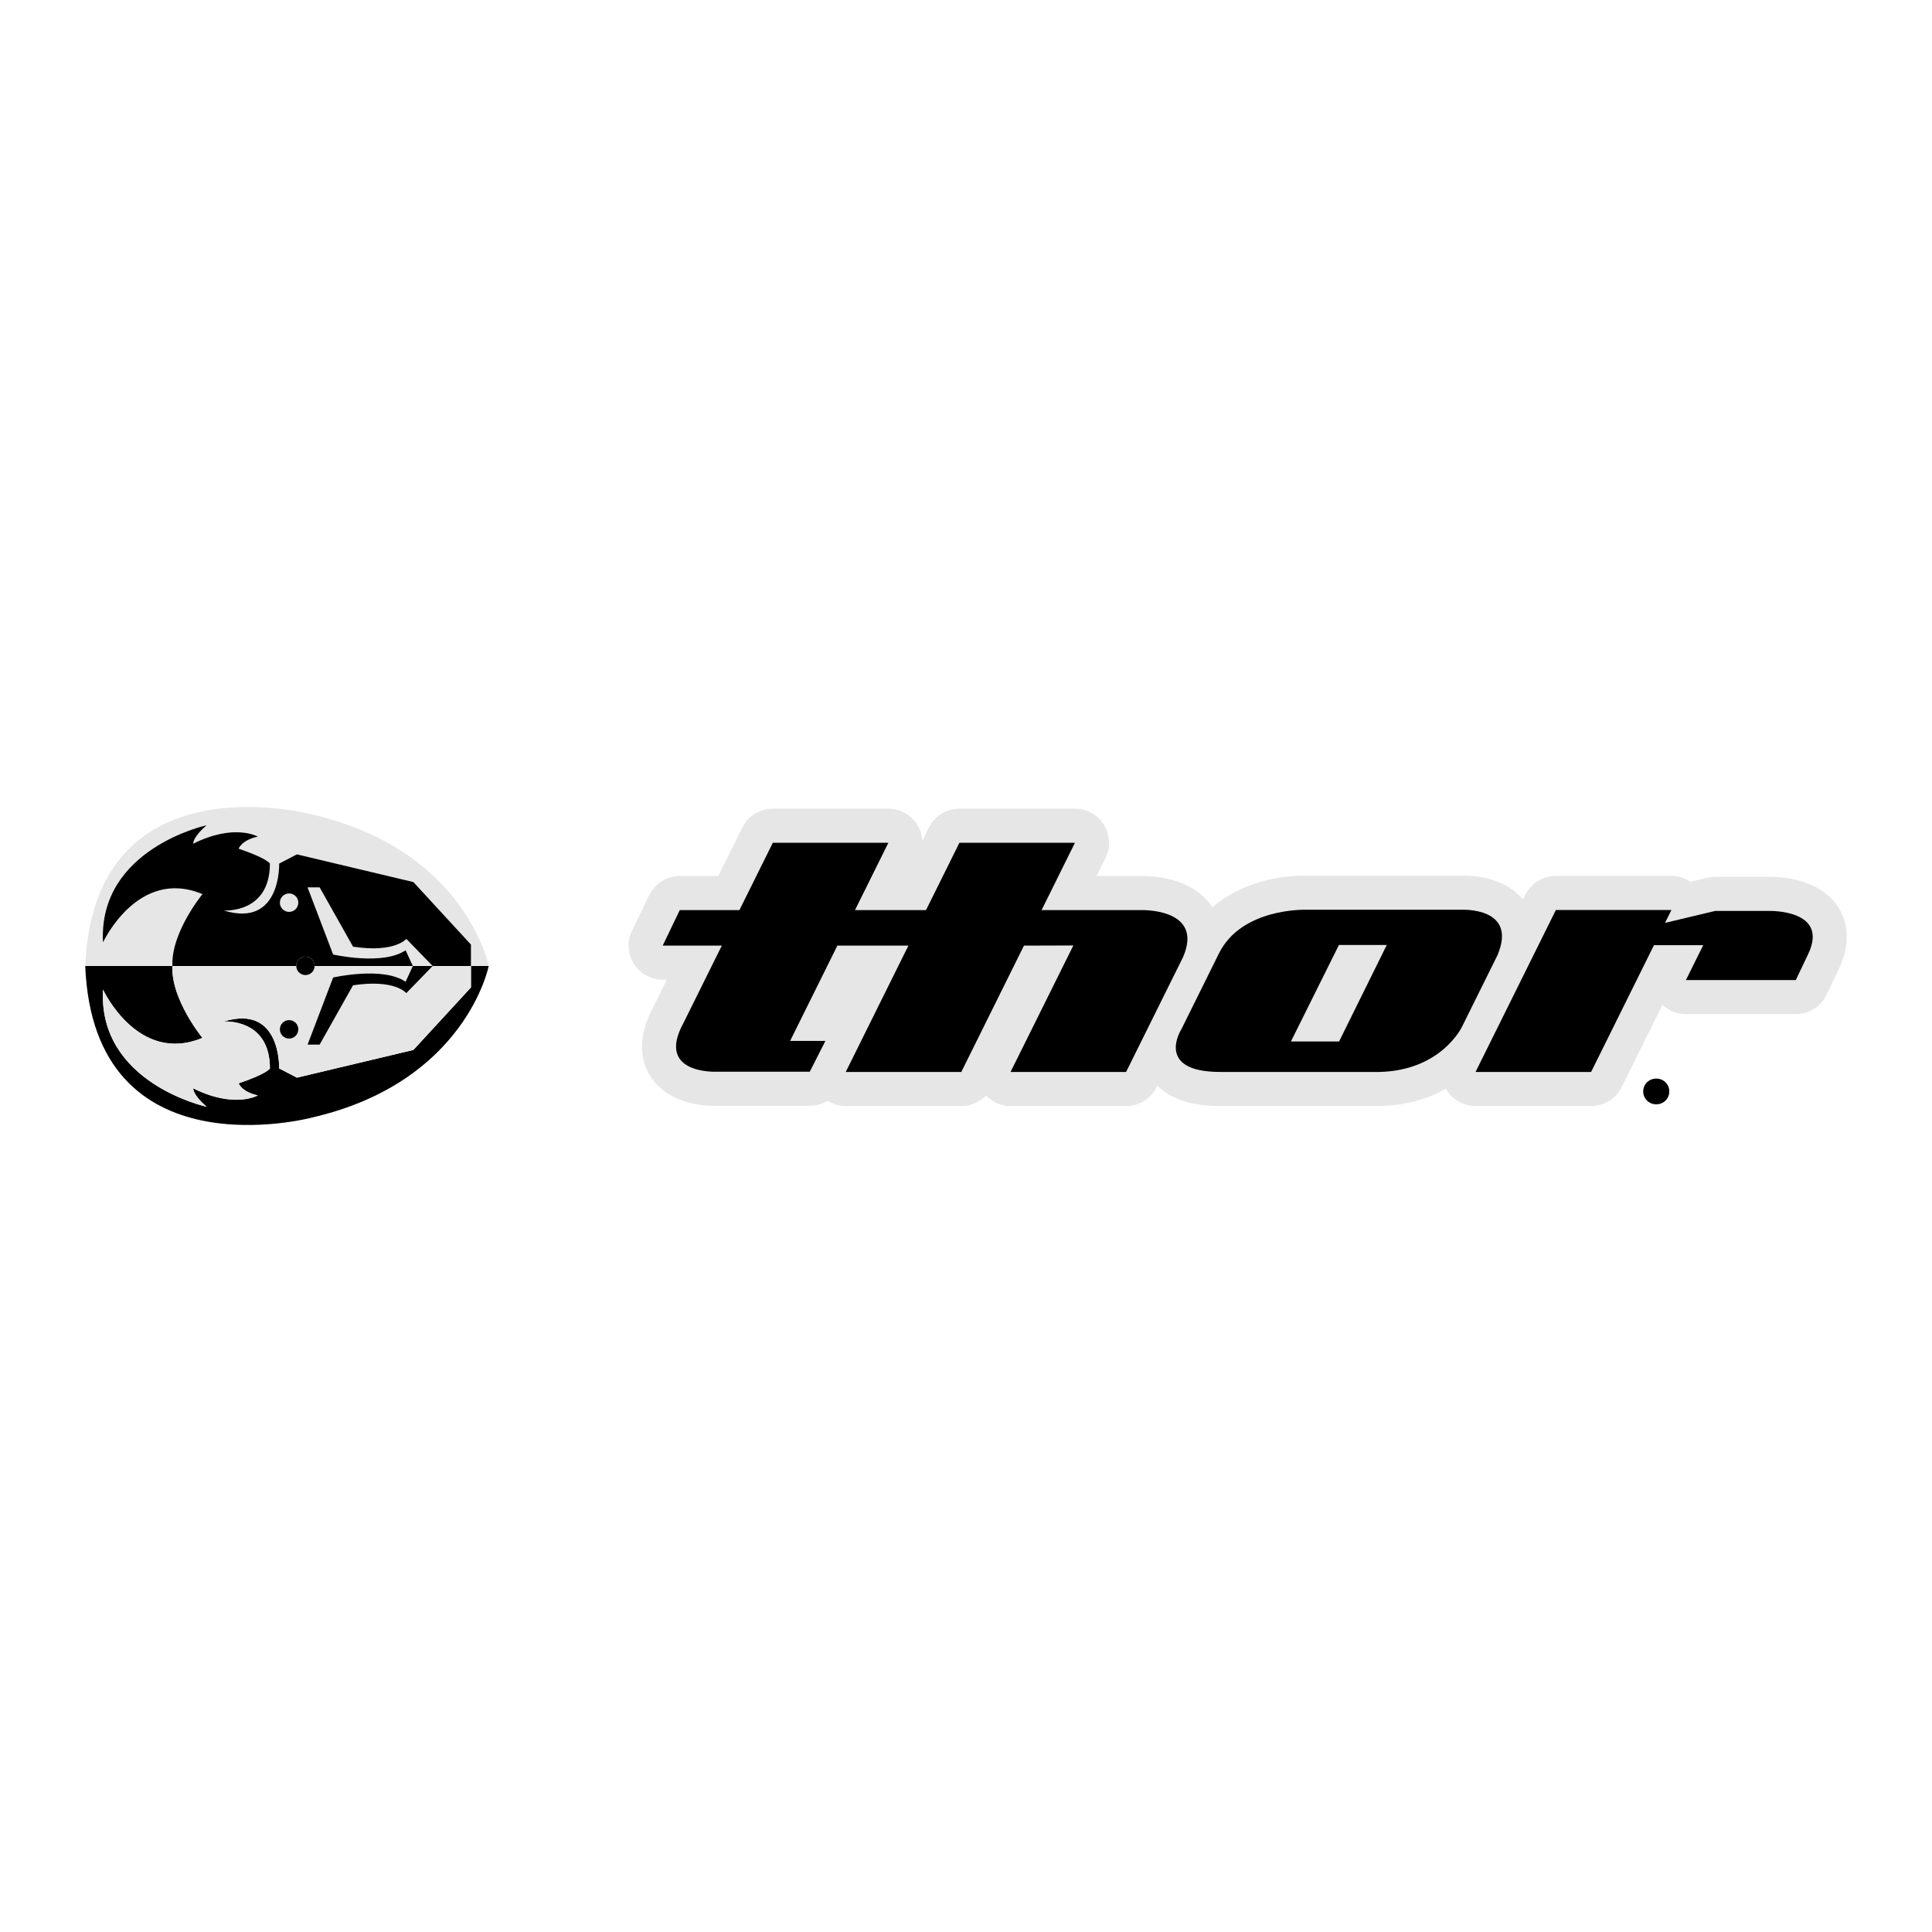
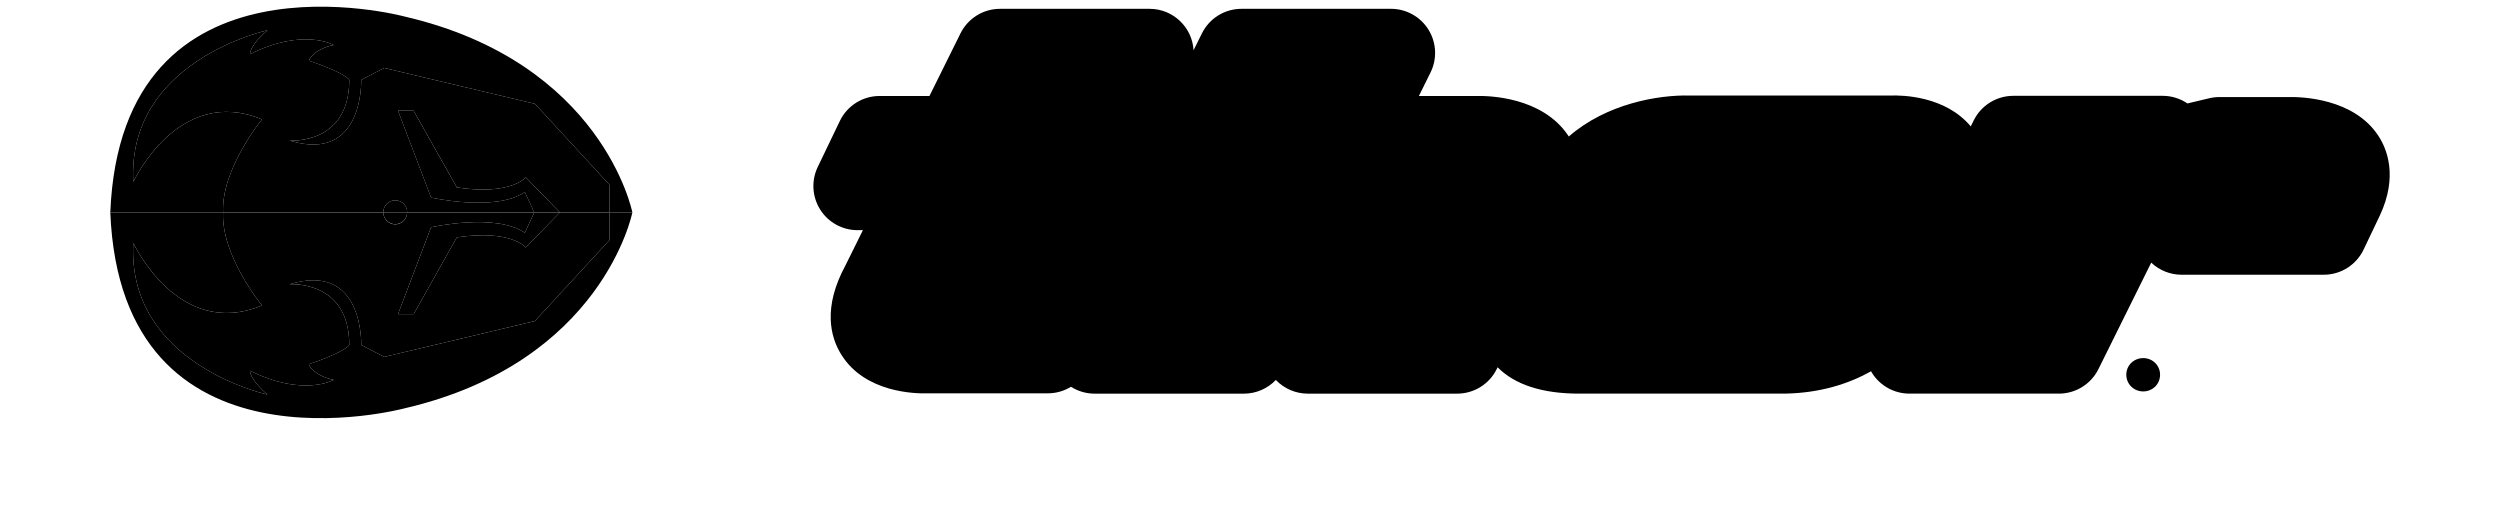
- <svg xmlns="http://www.w3.org/2000/svg" width="2500" height="2500" viewBox="0 0 192.756 192.756">
+ <svg xmlns="http://www.w3.org/2000/svg" viewBox="0 80 192.756 40">
  <g fill-rule="evenodd" clip-rule="evenodd">
-     <path d="M183.377 90.469c-1.908-2.908-5.955-3.005-6.902-2.986h-5.352c-.264 0-.529.031-.787.093l-1.678.4a3.396 3.396 0 0 0-1.9-.587H155.23a3.402 3.402 0 0 0-3.049 1.891l-.23.466c-1.963-2.348-5.268-2.411-6.168-2.381h-15.512c-2.418-.057-6.41.627-9.314 3.161l-.061-.097c-2.006-2.957-6.088-3.051-7.051-3.029H109.4l.895-1.807a3.4 3.4 0 0 0-3.047-4.913H95.72a3.4 3.4 0 0 0-3.047 1.891l-.646 1.304a3.397 3.397 0 0 0-3.393-3.194H77.105a3.401 3.401 0 0 0-3.048 1.891L71.663 87.4H67.82a3.4 3.4 0 0 0-3.065 1.927l-1.704 3.544a3.4 3.4 0 0 0 3.066 4.875h.416l-1.382 2.789.064-.123c-1.807 3.299-1.184 5.596-.342 6.941 1.836 2.938 5.708 3.008 6.7 2.973h9.219a3.4 3.4 0 0 0 1.783-.504 3.393 3.393 0 0 0 1.808.529h11.528c.944 0 1.828-.393 2.46-1.055a3.404 3.404 0 0 0 2.453 1.055h11.527a3.402 3.402 0 0 0 3.049-1.891l.068-.141c1.34 1.346 3.445 2.031 6.285 2.031h15.875l.078-.002c2.666-.061 4.842-.76 6.561-1.723.021.039.039.078.061.115a3.405 3.405 0 0 0 2.891 1.609h11.529a3.399 3.399 0 0 0 3.047-1.891l4.07-8.209a3.404 3.404 0 0 0 2.342.934h10.961a3.403 3.403 0 0 0 3.07-1.938l1.254-2.629c1.42-3.036.537-5.154-.115-6.147z" fill="#e6e6e7" />
+     <path d="M183.377 90.469c-1.908-2.908-5.955-3.005-6.902-2.986h-5.352c-.264 0-.529.031-.787.093l-1.678.4a3.396 3.396 0 0 0-1.9-.587H155.23a3.402 3.402 0 0 0-3.049 1.891l-.23.466c-1.963-2.348-5.268-2.411-6.168-2.381h-15.512c-2.418-.057-6.41.627-9.314 3.161l-.061-.097c-2.006-2.957-6.088-3.051-7.051-3.029H109.4l.895-1.807a3.4 3.4 0 0 0-3.047-4.913H95.72a3.4 3.4 0 0 0-3.047 1.891l-.646 1.304a3.397 3.397 0 0 0-3.393-3.194H77.105a3.401 3.401 0 0 0-3.048 1.891L71.663 87.4H67.82a3.4 3.4 0 0 0-3.065 1.927l-1.704 3.544a3.4 3.4 0 0 0 3.066 4.875h.416l-1.382 2.789.064-.123c-1.807 3.299-1.184 5.596-.342 6.941 1.836 2.938 5.708 3.008 6.7 2.973h9.219a3.4 3.4 0 0 0 1.783-.504 3.393 3.393 0 0 0 1.808.529h11.528c.944 0 1.828-.393 2.46-1.055a3.404 3.404 0 0 0 2.453 1.055h11.527a3.402 3.402 0 0 0 3.049-1.891l.068-.141c1.34 1.346 3.445 2.031 6.285 2.031h15.875l.078-.002c2.666-.061 4.842-.76 6.561-1.723.021.039.039.078.061.115a3.405 3.405 0 0 0 2.891 1.609h11.529a3.399 3.399 0 0 0 3.047-1.891l4.07-8.209a3.404 3.404 0 0 0 2.342.934h10.961a3.403 3.403 0 0 0 3.07-1.938l1.254-2.629c1.42-3.036.537-5.154-.115-6.147z" fill="#000000" />
    <path d="M121.752 106.949h15.875c6.166-.143 8.225-4.486 8.225-4.486l3.549-7.156c2.055-4.819-3.553-4.54-3.553-4.54h-15.592s-6.361-.205-8.629 4.331l-3.771 7.611c-.001 0-2.694 4.24 3.896 4.24z" />
-     <path d="M20.198 89.208c-6.449-2.693-9.922 4.819-9.922 4.819-.496-9.355 10.347-11.693 10.347-11.693-1.417 1.205-1.346 1.842-1.346 1.842 4.11-2.055 6.449-.708 6.449-.708-1.63.354-1.914 1.205-1.914 1.205 2.906.992 3.118 1.488 3.118 1.488 0 5.032-4.606 4.677-4.606 4.677 5.74 1.772 5.527-4.677 5.527-4.677l1.772-.921 11.622 2.764 5.741 6.236v2.138h1.771s-2.268-11.564-17.575-15.107c0 0-21.827-5.87-22.678 15.107h8.697c-.152-3.338 2.997-7.17 2.997-7.17z" fill="#e6e6e7" />
+     <path d="M20.198 89.208c-6.449-2.693-9.922 4.819-9.922 4.819-.496-9.355 10.347-11.693 10.347-11.693-1.417 1.205-1.346 1.842-1.346 1.842 4.11-2.055 6.449-.708 6.449-.708-1.63.354-1.914 1.205-1.914 1.205 2.906.992 3.118 1.488 3.118 1.488 0 5.032-4.606 4.677-4.606 4.677 5.74 1.772 5.527-4.677 5.527-4.677l1.772-.921 11.622 2.764 5.741 6.236v2.138h1.771s-2.268-11.564-17.575-15.107c0 0-21.827-5.87-22.678 15.107h8.697c-.152-3.338 2.997-7.17 2.997-7.17z" fill="#000000" />
    <path d="M28.843 89.138a.92.92 0 1 0 0 1.84.92.92 0 0 0 0-1.84z" fill="#000" />
-     <path d="M35.222 94.452l-3.331-5.917h-1.205l2.551 6.697s4.961 1.133 7.229-.425l.724 1.571h1.976l-2.629-2.705s-1.134 1.417-5.315.779z" fill="#e6e6e7" />
+     <path d="M35.222 94.452l-3.331-5.917h-1.205l2.551 6.697s4.961 1.133 7.229-.425l.724 1.571h1.976l-2.629-2.705s-1.134 1.417-5.315.779z" fill="#000000" />
    <path d="M20.198 103.549c-6.449 2.693-9.922-4.82-9.922-4.82-.496 9.355 10.347 11.693 10.347 11.693-1.417-1.205-1.346-1.842-1.346-1.842 4.11 2.055 6.449.709 6.449.709-1.63-.355-1.914-1.205-1.914-1.205 2.906-.992 3.118-1.488 3.118-1.488 0-5.031-4.606-4.678-4.606-4.678 5.74-1.771 5.527 4.678 5.527 4.678l1.772.922 11.622-2.766 5.741-6.234v-2.14h1.771s-2.268 11.563-17.575 15.108c0 0-21.827 5.869-22.678-15.108h8.697c-.152 3.339 2.997 7.171 2.997 7.171zM41.245 88.003l-11.622-2.764-1.772.921s.213 6.449-5.527 4.677c0 0 4.606.354 4.606-4.677 0 0-.212-.496-3.118-1.488 0 0 .284-.851 1.914-1.205 0 0-2.339-1.347-6.449.708 0 0-.071-.638 1.346-1.842 0 0-10.843 2.338-10.347 11.693 0 0 3.473-7.512 9.922-4.819 0 0-3.148 3.832-2.997 7.17h12.354l-.001-.013a.92.92 0 0 1 1.84 0l-.001.013h9.798l-.724-1.571c-2.268 1.558-7.229.425-7.229.425l-2.551-6.697h1.205l3.331 5.917c4.181.638 5.315-.779 5.315-.779l2.629 2.705h3.82V94.24l-5.742-6.237z" />
-     <path d="M28.843 90.979a.92.92 0 1 1 0-1.84.92.92 0 0 1 0 1.84z" fill="#e6e6e7" />
+     <path d="M28.843 90.979a.92.92 0 1 1 0-1.84.92.92 0 0 1 0 1.84z" fill="#000000" />
    <path d="M31.394 96.365a.92.92 0 0 0-1.84 0l.001.013h1.838c-.001-.004.001-.009.001-.013z" fill="#000" />
-     <path d="M40.537 99.084s-1.134-1.418-5.315-.779l-3.331 5.916h-1.205l2.551-6.697s4.961-1.133 7.229.426l.724-1.571h-9.798a.919.919 0 0 1-1.838 0H17.201c-.151 3.339 2.997 7.171 2.997 7.171-6.449 2.693-9.922-4.82-9.922-4.82-.496 9.355 10.347 11.693 10.347 11.693-1.417-1.205-1.346-1.842-1.346-1.842 4.11 2.055 6.449.709 6.449.709-1.63-.355-1.914-1.205-1.914-1.205 2.906-.992 3.118-1.488 3.118-1.488 0-5.031-4.606-4.678-4.606-4.678 5.74-1.771 5.527 4.678 5.527 4.678l1.772.922 11.622-2.766 5.741-6.234v-2.14h-3.82l-2.629 2.705z" fill="#e6e6e7" />
-     <path d="M28.843 103.617a.92.92 0 1 1 0-1.84.92.92 0 0 1 0 1.84z" fill="#e6e6e7" />
+     <path d="M40.537 99.084s-1.134-1.418-5.315-.779l-3.331 5.916h-1.205l2.551-6.697s4.961-1.133 7.229.426l.724-1.571h-9.798a.919.919 0 0 1-1.838 0H17.201c-.151 3.339 2.997 7.171 2.997 7.171-6.449 2.693-9.922-4.82-9.922-4.82-.496 9.355 10.347 11.693 10.347 11.693-1.417-1.205-1.346-1.842-1.346-1.842 4.11 2.055 6.449.709 6.449.709-1.63-.355-1.914-1.205-1.914-1.205 2.906-.992 3.118-1.488 3.118-1.488 0-5.031-4.606-4.678-4.606-4.678 5.74-1.771 5.527 4.678 5.527 4.678l1.772.922 11.622-2.766 5.741-6.234v-2.14h-3.82l-2.629 2.705z" fill="#000000" />
+     <path d="M28.843 103.617a.92.92 0 1 1 0-1.84.92.92 0 0 1 0 1.84z" fill="#000000" />
    <path d="M30.473 97.285a.919.919 0 0 0 .919-.907h-1.838a.919.919 0 0 0 .919.907zM29.763 102.697a.92.92 0 1 0-1.84 0 .92.92 0 0 0 1.84 0zM35.222 98.305l-3.331 5.916h-1.205l2.551-6.697s4.961-1.133 7.229.426l.724-1.571h1.976l-2.629 2.706c0-.001-1.134-1.419-5.315-.78z" />
-     <path fill="#e6e6e7" d="M133.602 103.906l4.757-9.626h-4.775l-4.787 9.626h4.805z" />
+     <path fill="#000000" d="M133.602 103.906l4.757-9.626h-4.775l-4.787 9.626h4.805z" />
    <path d="M68.197 102.047l3.819-7.702h-5.899l1.704-3.544h5.953l3.332-6.719h11.528l-3.332 6.719h7.087l3.332-6.719h11.528l-3.332 6.719h9.969s6.27-.194 4.145 4.695l-5.68 11.453h-11.527l6.264-12.62-4.928.016-6.25 12.604H84.381l6.25-12.604h-7.086l-4.715 9.508h3.521l-1.559 3.072h-9.284c-.002.001-6.146.296-3.311-4.878zM176.51 90.885h-5.387l-5.002 1.191.637-1.286H155.23l-8.014 16.159h11.529l6.27-12.646h4.914l-1.725 3.479h10.961l1.254-2.628c2.079-4.44-3.909-4.269-3.909-4.269zM163.943 108.891c0-.738.598-1.281 1.305-1.281.701 0 1.299.543 1.299 1.281 0 .744-.598 1.289-1.299 1.289-.707 0-1.305-.545-1.305-1.289z" />
    <path d="M165.248 109.965c.582 0 1.041-.455 1.041-1.074 0-.609-.459-1.068-1.041-1.068-.588 0-1.047.459-1.047 1.068 0 .619.459 1.074 1.047 1.074z" fill="#000" />
    <path d="M164.977 109.635h-.225v-1.482h.564c.35 0 .523.129.523.422 0 .266-.168.381-.385.408l.422.652h-.252l-.391-.643h-.258v.643h.002z" />
    <path d="M165.244 108.803c.191 0 .361-.014.361-.242 0-.184-.168-.217-.324-.217h-.305v.459h.268z" fill="#000" />
  </g>
</svg>
